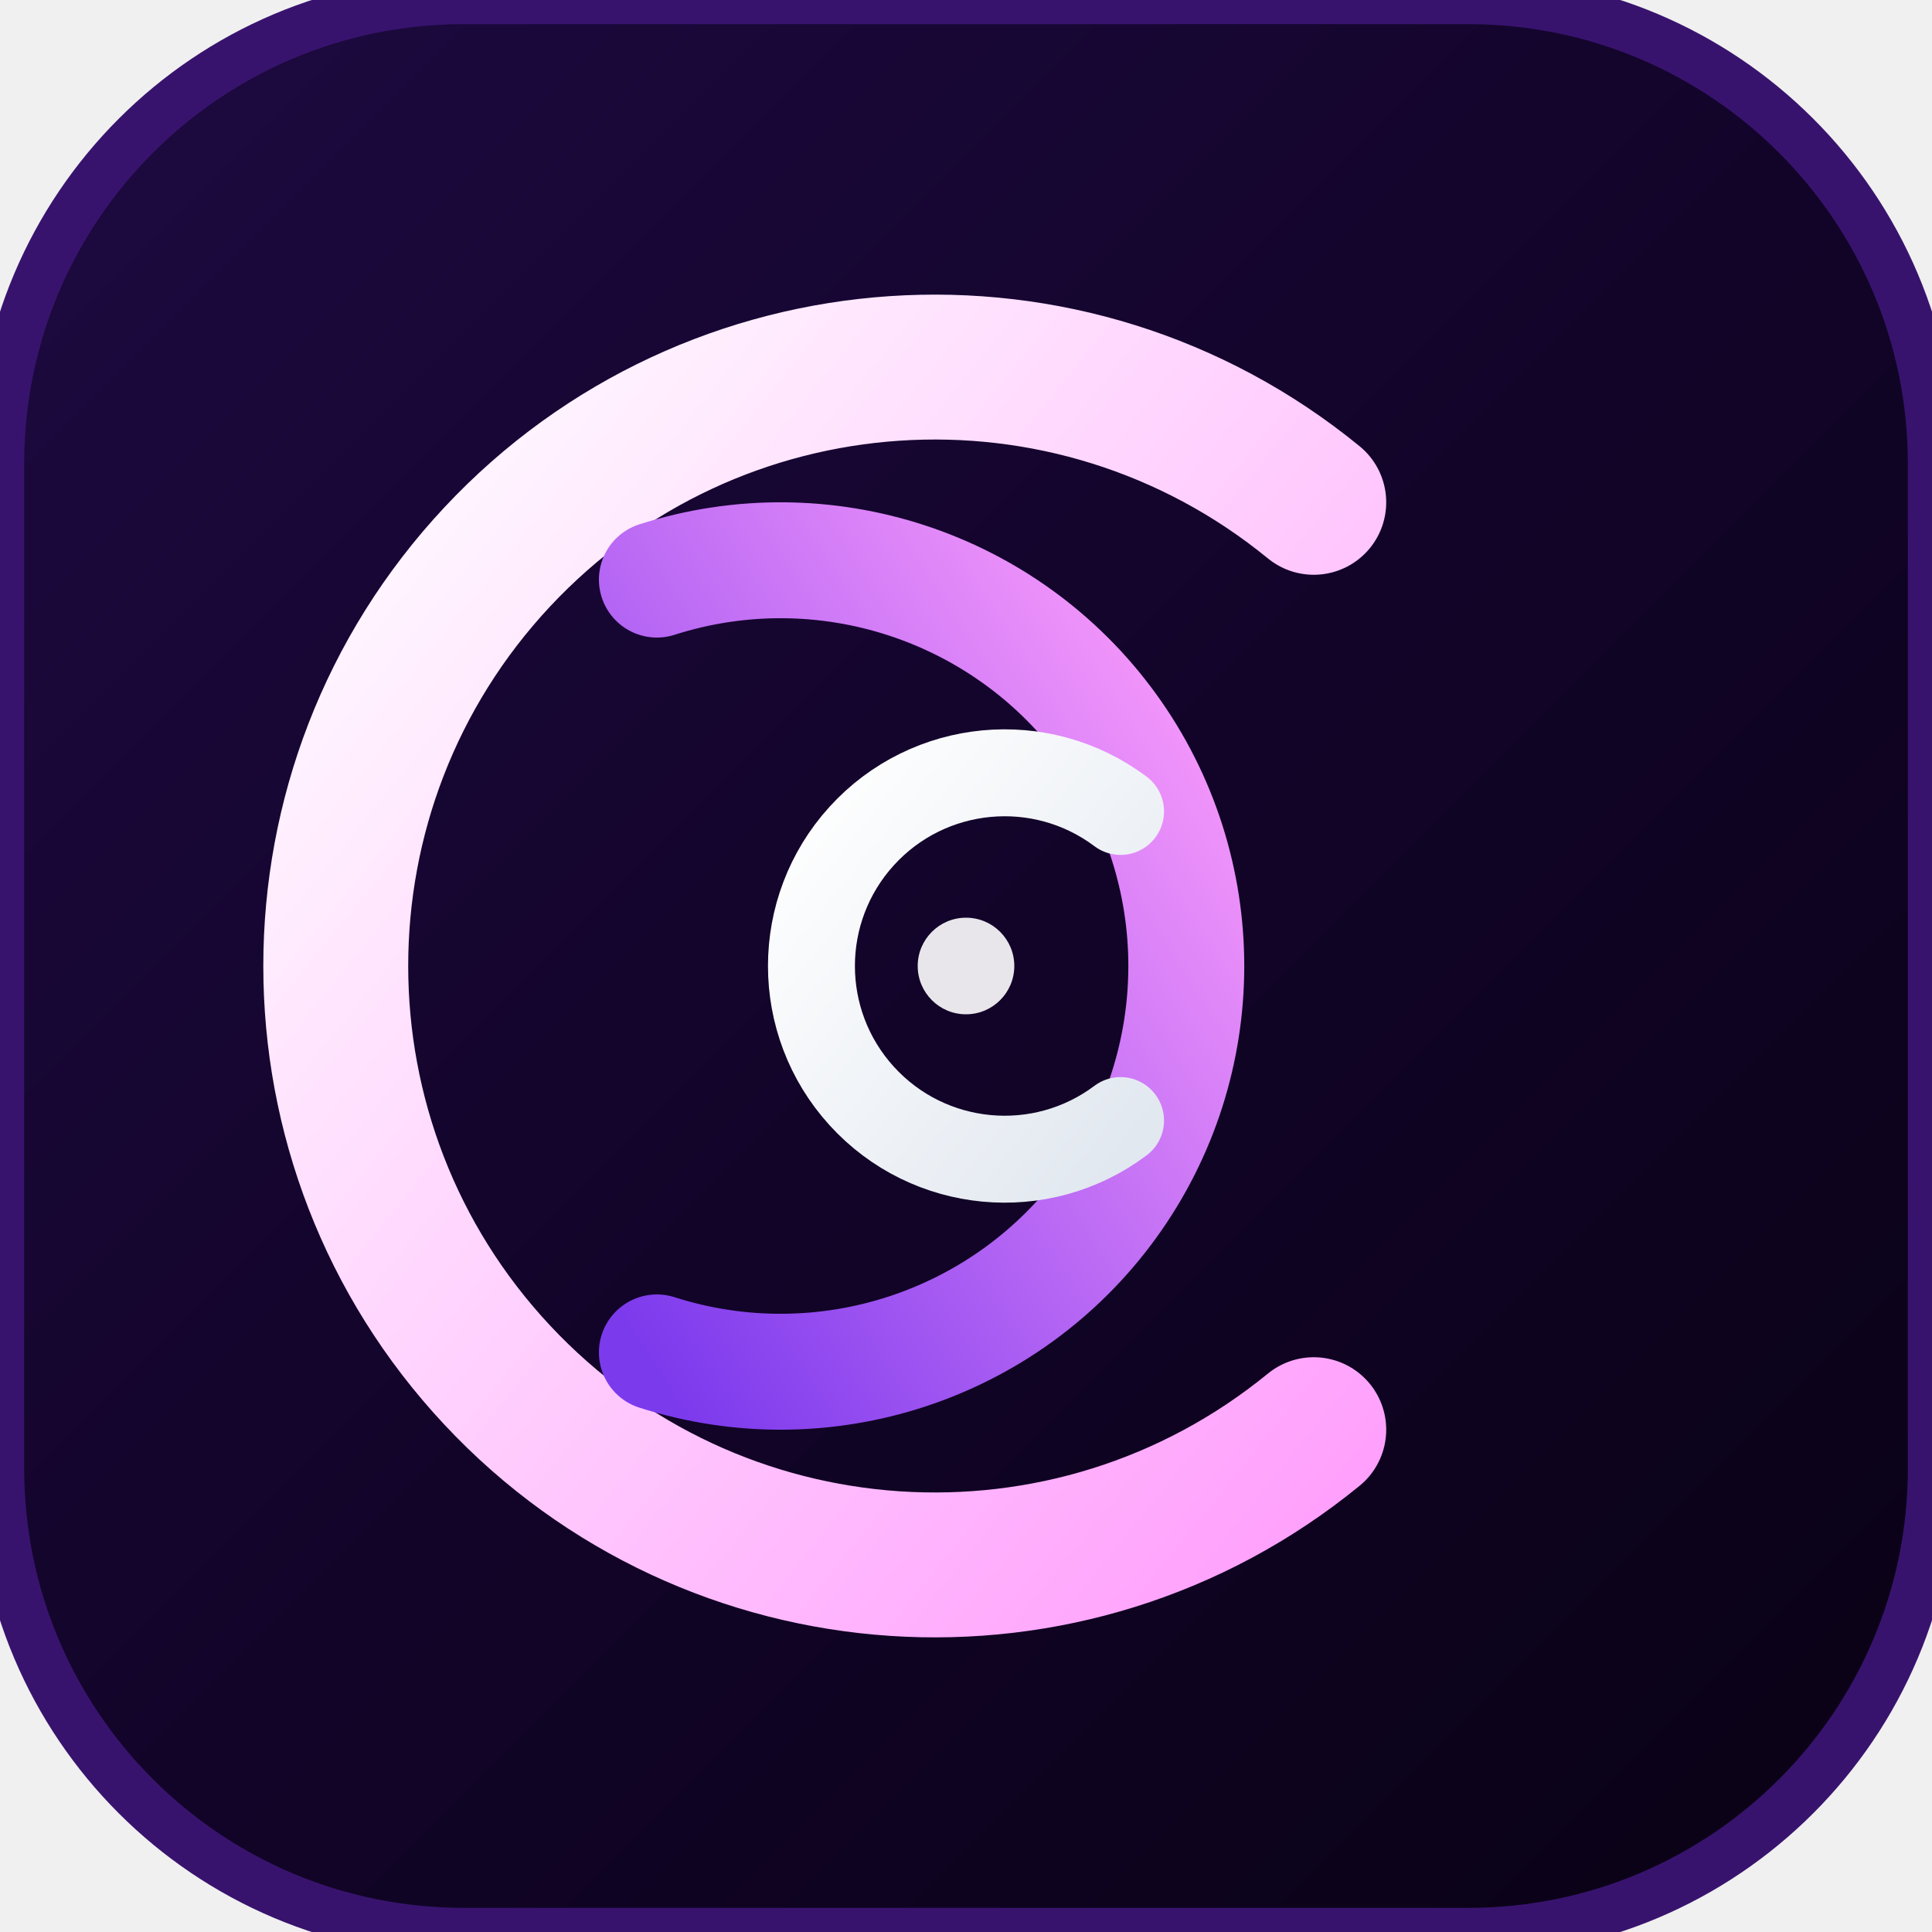
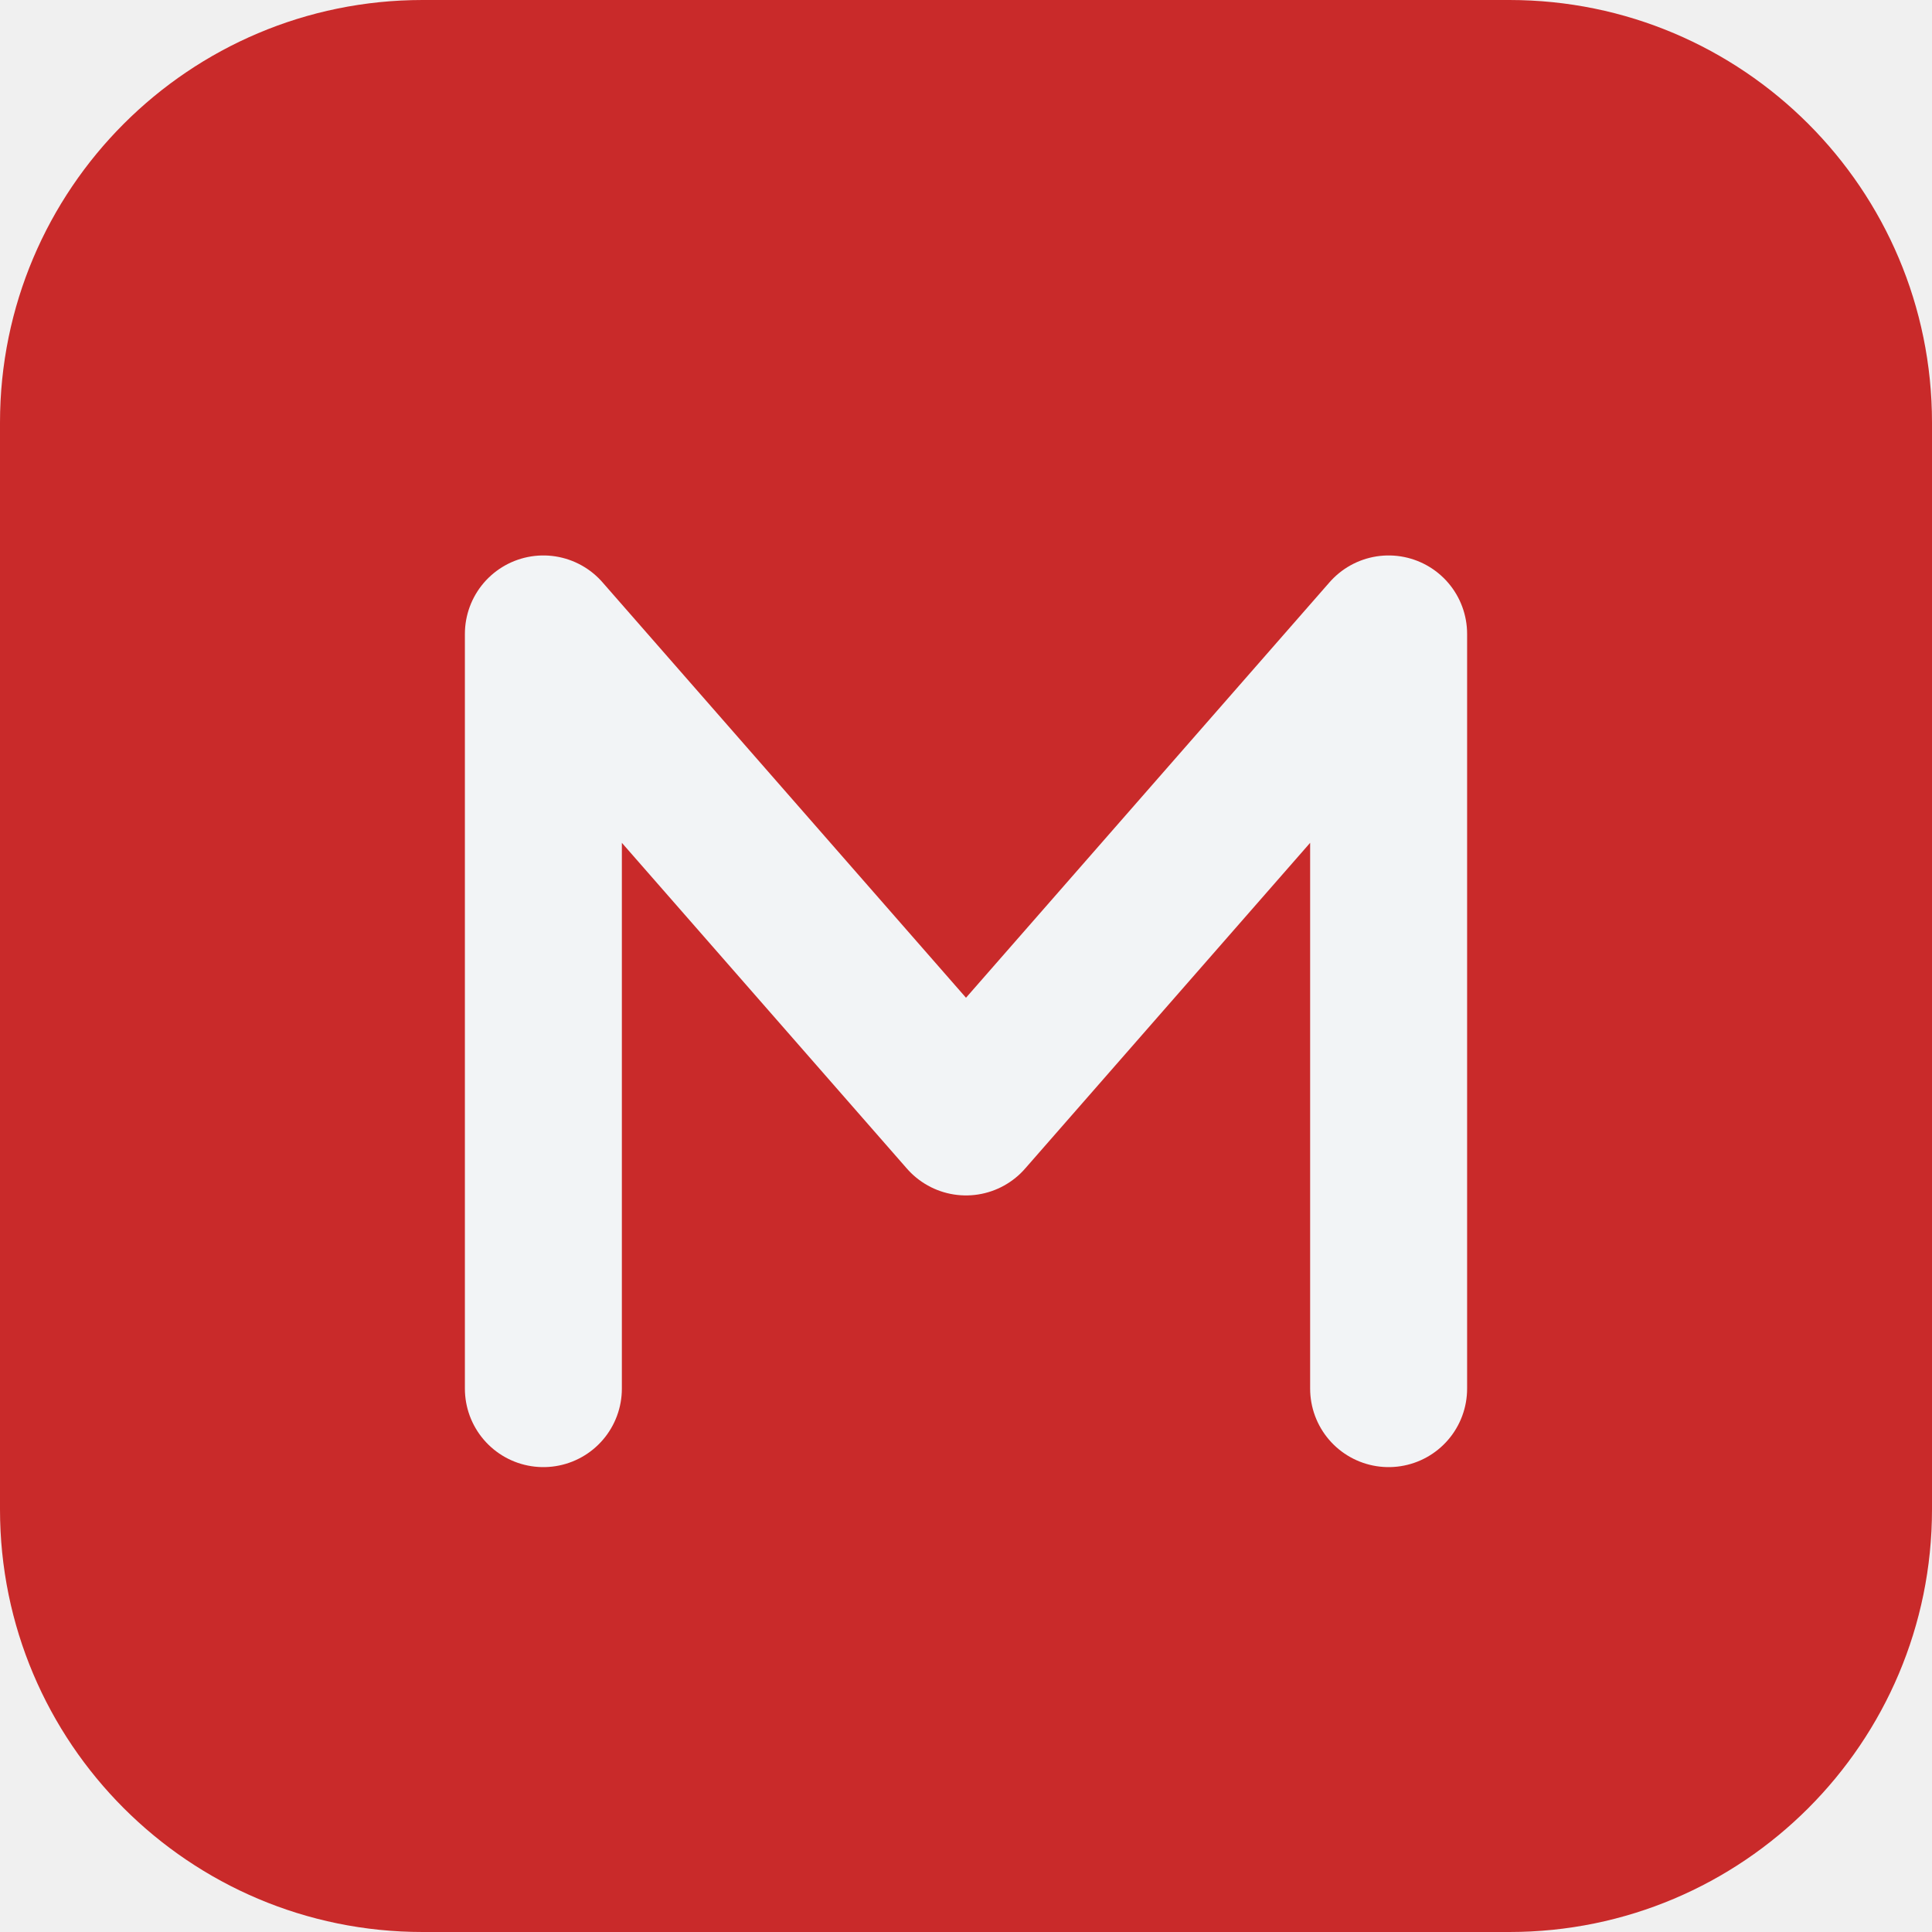
- <svg xmlns="http://www.w3.org/2000/svg" viewBox="0 0 100 100">
-   <defs>
-     <linearGradient id="bgDarkPurple" x1="0%" y1="0%" x2="100%" y2="100%">
-       <stop offset="0%" stop-color="#1e0a42" />
-       <stop offset="50%" stop-color="#120429" />
-       <stop offset="100%" stop-color="#090214" />
-     </linearGradient>
-     <linearGradient id="silverWave1" x1="0%" y1="0%" x2="100%" y2="100%">
-       <stop offset="0%" stop-color="#ffffff" />
-       <stop offset="100%" stop-color="#FF9FFC" />
-     </linearGradient>
-     <linearGradient id="silverWave2" x1="100%" y1="0%" x2="0%" y2="100%">
-       <stop offset="0%" stop-color="#FF9FFC" />
-       <stop offset="100%" stop-color="#7c3aed" />
-     </linearGradient>
-     <linearGradient id="coreWhite" x1="0%" y1="0%" x2="100%" y2="100%">
-       <stop offset="0%" stop-color="#ffffff" />
-       <stop offset="100%" stop-color="#e2e8f0" />
-     </linearGradient>
-   </defs>
-   <rect width="100" height="100" rx="24" fill="url(#bgDarkPurple)" stroke="#38136e" stroke-width="2.5" />
-   <path d="M 68 26 A 31 31 0 1 0 68 74" fill="none" stroke="url(#silverWave1)" stroke-width="7.5" stroke-linecap="round" />
-   <path d="M 34 70 A 21 21 0 1 0 34 30" fill="none" stroke="url(#silverWave2)" stroke-width="6" stroke-linecap="round" />
-   <path d="M 58 42 A 10 10 0 1 0 58 58" fill="none" stroke="url(#coreWhite)" stroke-width="4.5" stroke-linecap="round" />
-   <circle cx="50" cy="50" r="2.5" fill="#ffffff" opacity="0.9" />
+ <svg xmlns="http://www.w3.org/2000/svg" viewBox="0 0 32 32">
+   <rect width="32" height="32" rx="7" fill="#c92a2a" />
+   <path d="M9 23V10.5l7 8 7-8V23" fill="none" stroke="#f2f4f6" stroke-width="2.6" stroke-linecap="round" stroke-linejoin="round" />
</svg>
